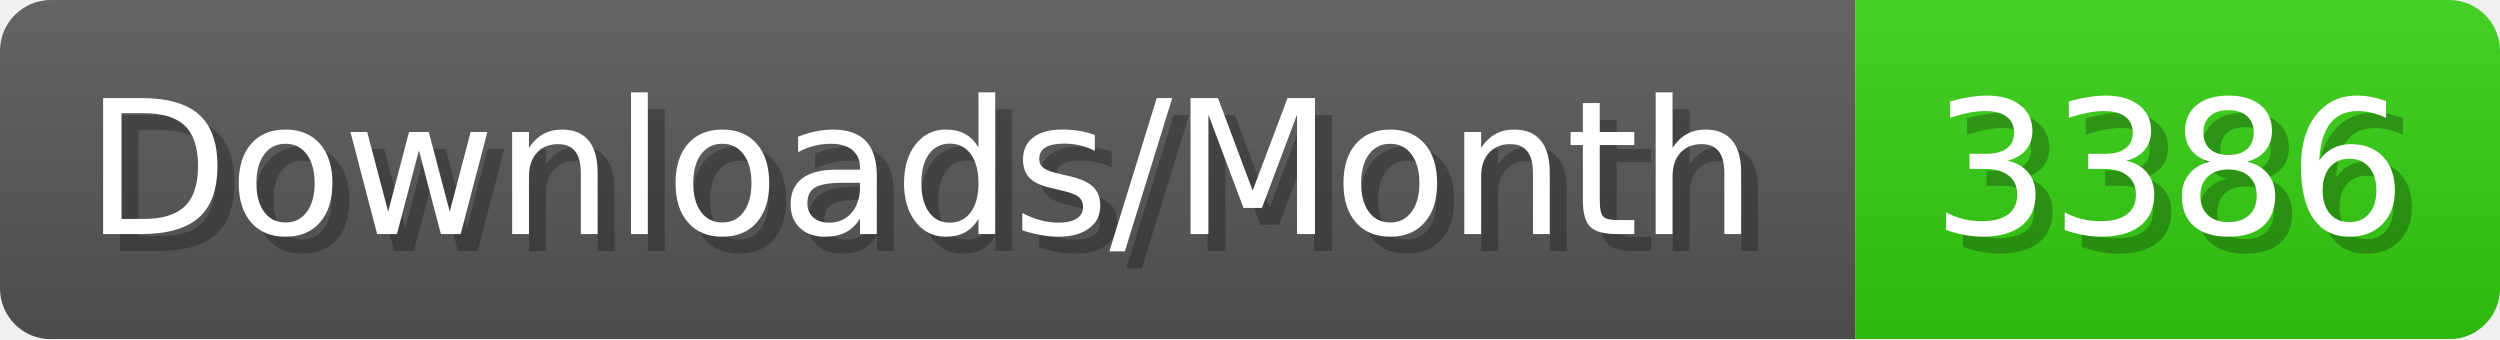
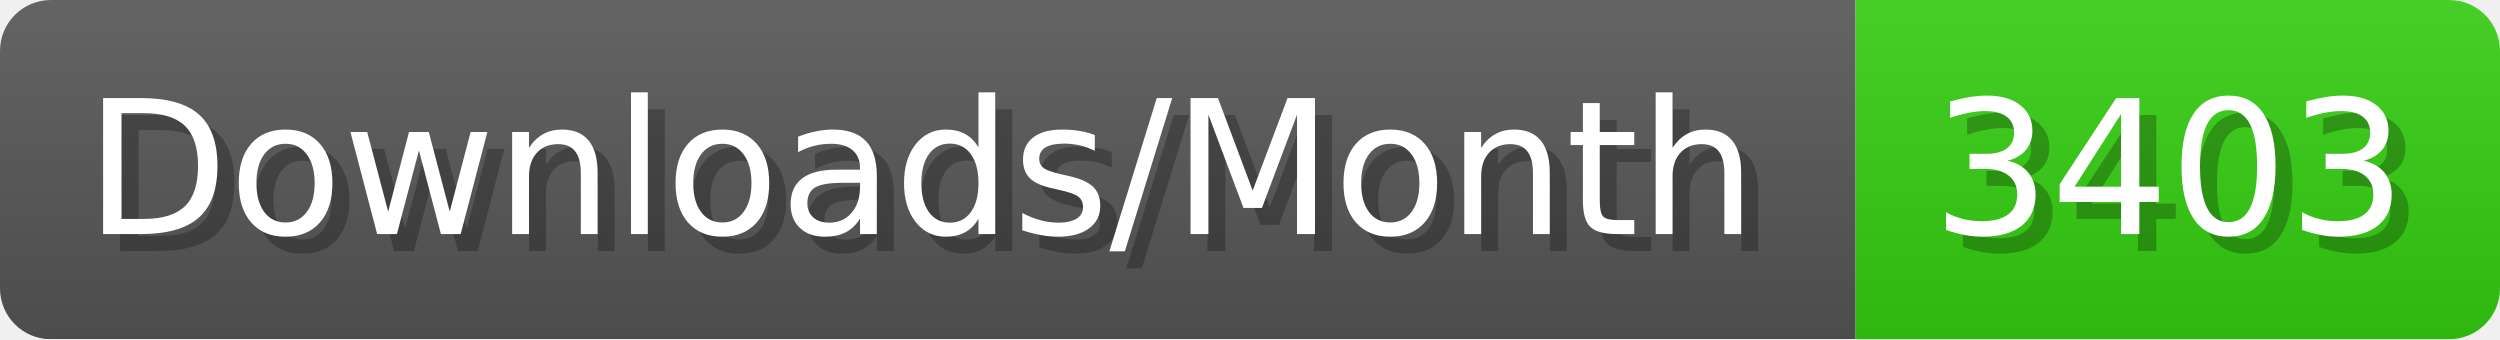
- <svg xmlns="http://www.w3.org/2000/svg" width="147.4" height="20" viewBox="0 0 1474 200" role="img" aria-label="Downloads/Month: 3386">
+ <svg xmlns="http://www.w3.org/2000/svg" width="147.4" height="20" viewBox="0 0 1474 200" role="img" aria-label="Downloads/Month: 3403">
  <linearGradient id="YlXUI" x2="0" y2="100%">
    <stop offset="0" stop-opacity=".1" stop-color="#EEE" />
    <stop offset="1" stop-opacity=".1" />
  </linearGradient>
  <mask id="JHhop">
    <rect width="1474" height="200" rx="30" fill="#FFF" />
  </mask>
  <g mask="url(#JHhop)">
    <rect width="1094" height="200" fill="#555" />
    <rect width="380" height="200" fill="#3C1" x="1094" />
    <rect width="1474" height="200" fill="url(#YlXUI)" />
  </g>
  <g aria-hidden="true" fill="#fff" text-anchor="start" font-family="Verdana,DejaVu Sans,sans-serif" font-size="110">
    <text x="60" y="148" textLength="994" fill="#000" opacity="0.25">Downloads/Month</text>
    <text x="50" y="138" textLength="994">Downloads/Month</text>
-     <text x="1149" y="148" textLength="280" fill="#000" opacity="0.25">3386</text>
-     <text x="1139" y="138" textLength="280">3386</text>
+     <text x="1149" y="148" textLength="280" fill="#000" opacity="0.25">3403</text>
+     <text x="1139" y="138" textLength="280">3403</text>
  </g>
</svg>
